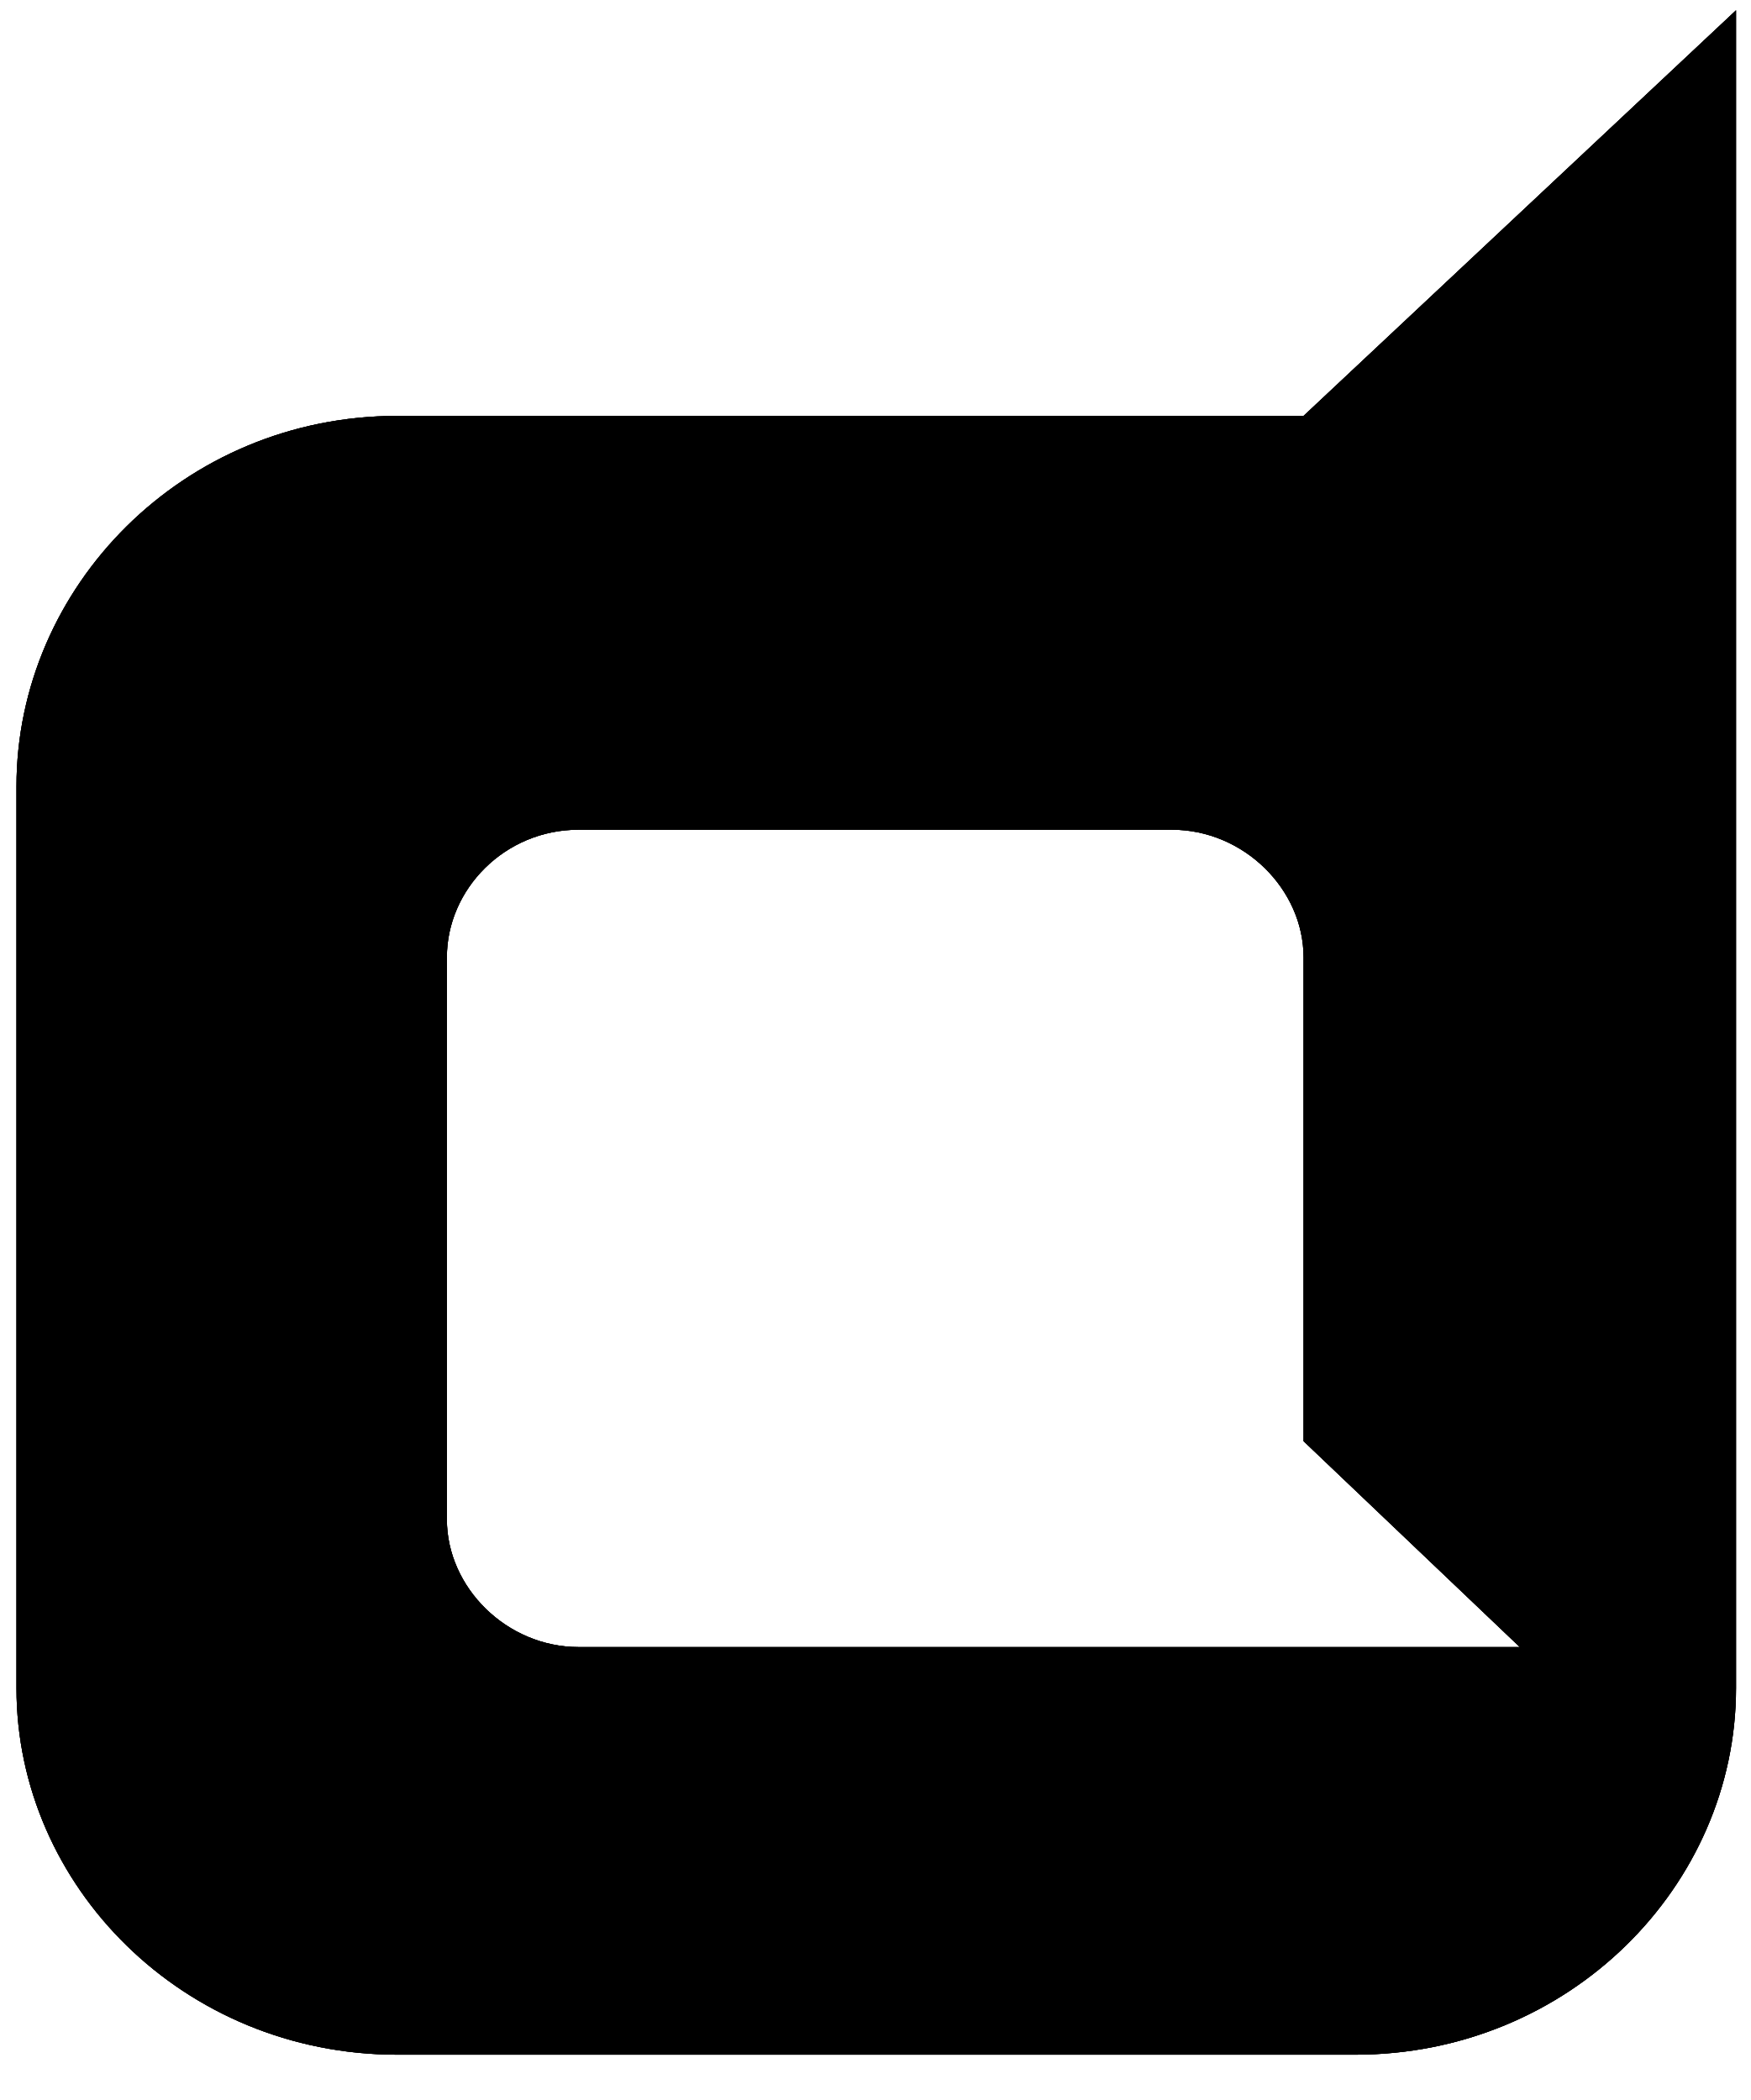
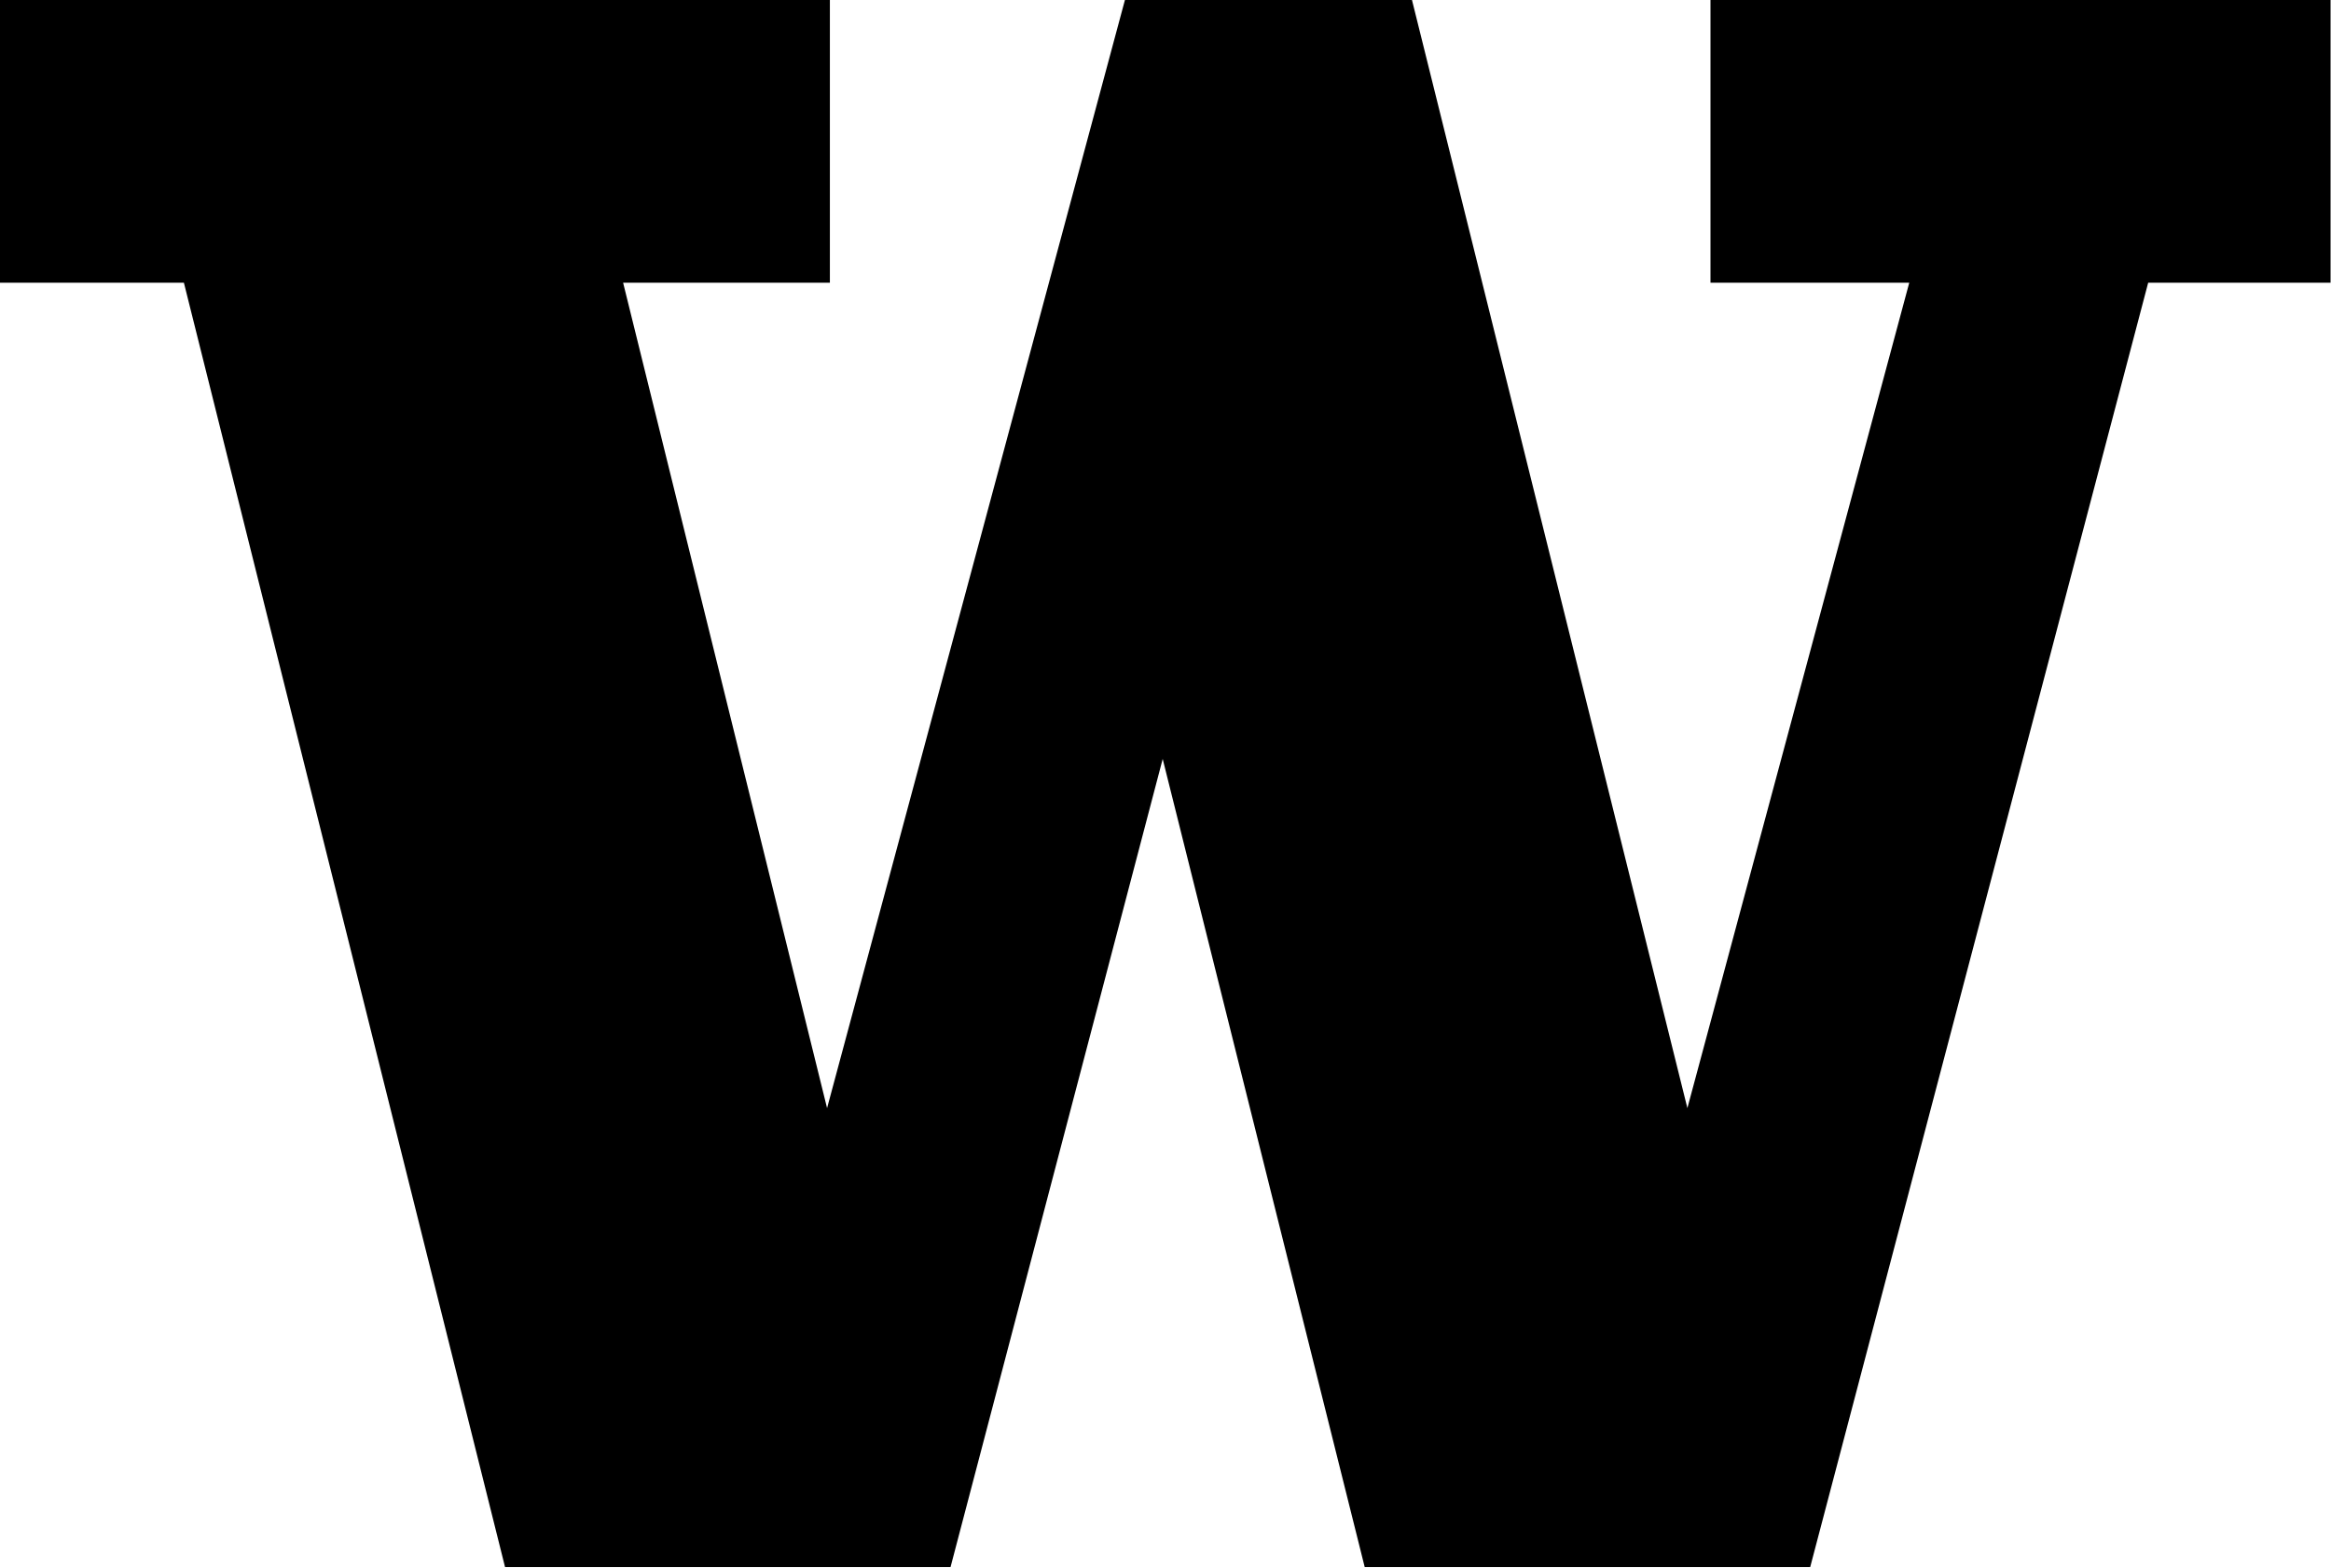
- <svg xmlns="http://www.w3.org/2000/svg" xmlns:xlink="http://www.w3.org/1999/xlink" version="1.1" id="Layer_1" x="0px" y="0px" viewBox="0 0 85 102" style="enable-background:new 0 0 85 102;" xml:space="preserve">
-   <style type="text/css">
- 	.st0{clip-path:url(#SVGID_2_);}
- 	.st1{clip-path:url(#XMLID_19_);}
- </style>
-   <g>
-     <defs>
-       <path id="SVGID_1_" d="M63.3,70V46.5c0-3.3-2.9-6.2-6.4-6.2H28.1c-3.6,0-6.4,2.9-6.4,6.2v27.3c0,3.3,2.9,6.2,6.4,6.2h45.7L63.3,70    z M19.3,20.2h44L84.3,0.5V82c0,9.6-8.1,17.8-18.5,17.8H19.3C8.9,99.8,0.8,91.6,0.8,82V38.2C0.8,28.5,8.9,20.2,19.3,20.2z" />
-     </defs>
-     <use xlink:href="#SVGID_1_" style="overflow:visible;fill-rule:evenodd;clip-rule:evenodd;" />
-     <clipPath id="SVGID_2_">
-       <use xlink:href="#SVGID_1_" style="overflow:visible;" />
-     </clipPath>
-     <g class="st0">
-       <defs>
-         <rect id="XMLID_3_" x="-1500.3" y="-110" width="2945" height="2666.8" />
-       </defs>
-       <use xlink:href="#XMLID_3_" style="overflow:visible;" />
-       <clipPath id="XMLID_19_">
-         <use xlink:href="#XMLID_3_" style="overflow:visible;" />
-       </clipPath>
-       <rect id="XMLID_4_" x="-9.4" y="-9.8" class="st1" width="103.9" height="119.8" />
-     </g>
-   </g>
+ <svg xmlns="http://www.w3.org/2000/svg" id="bothell_stacked_large" data-name="bothell stacked large" viewBox="0 0 108 72.62">
+   <path d="M428.38,314.32v13.1h9.21l-10.28,38.25-12.76-51.35h-13.3l-13.8,51.35L378,327.42h9.58v-13.1H349.13v13.1h8.52l14.88,59.52h20.64L403,349.49l9.36,37.45H433l15.66-59.52h8.45v-13.1Z" transform="translate(-349.13 -314.32)" />
</svg>
